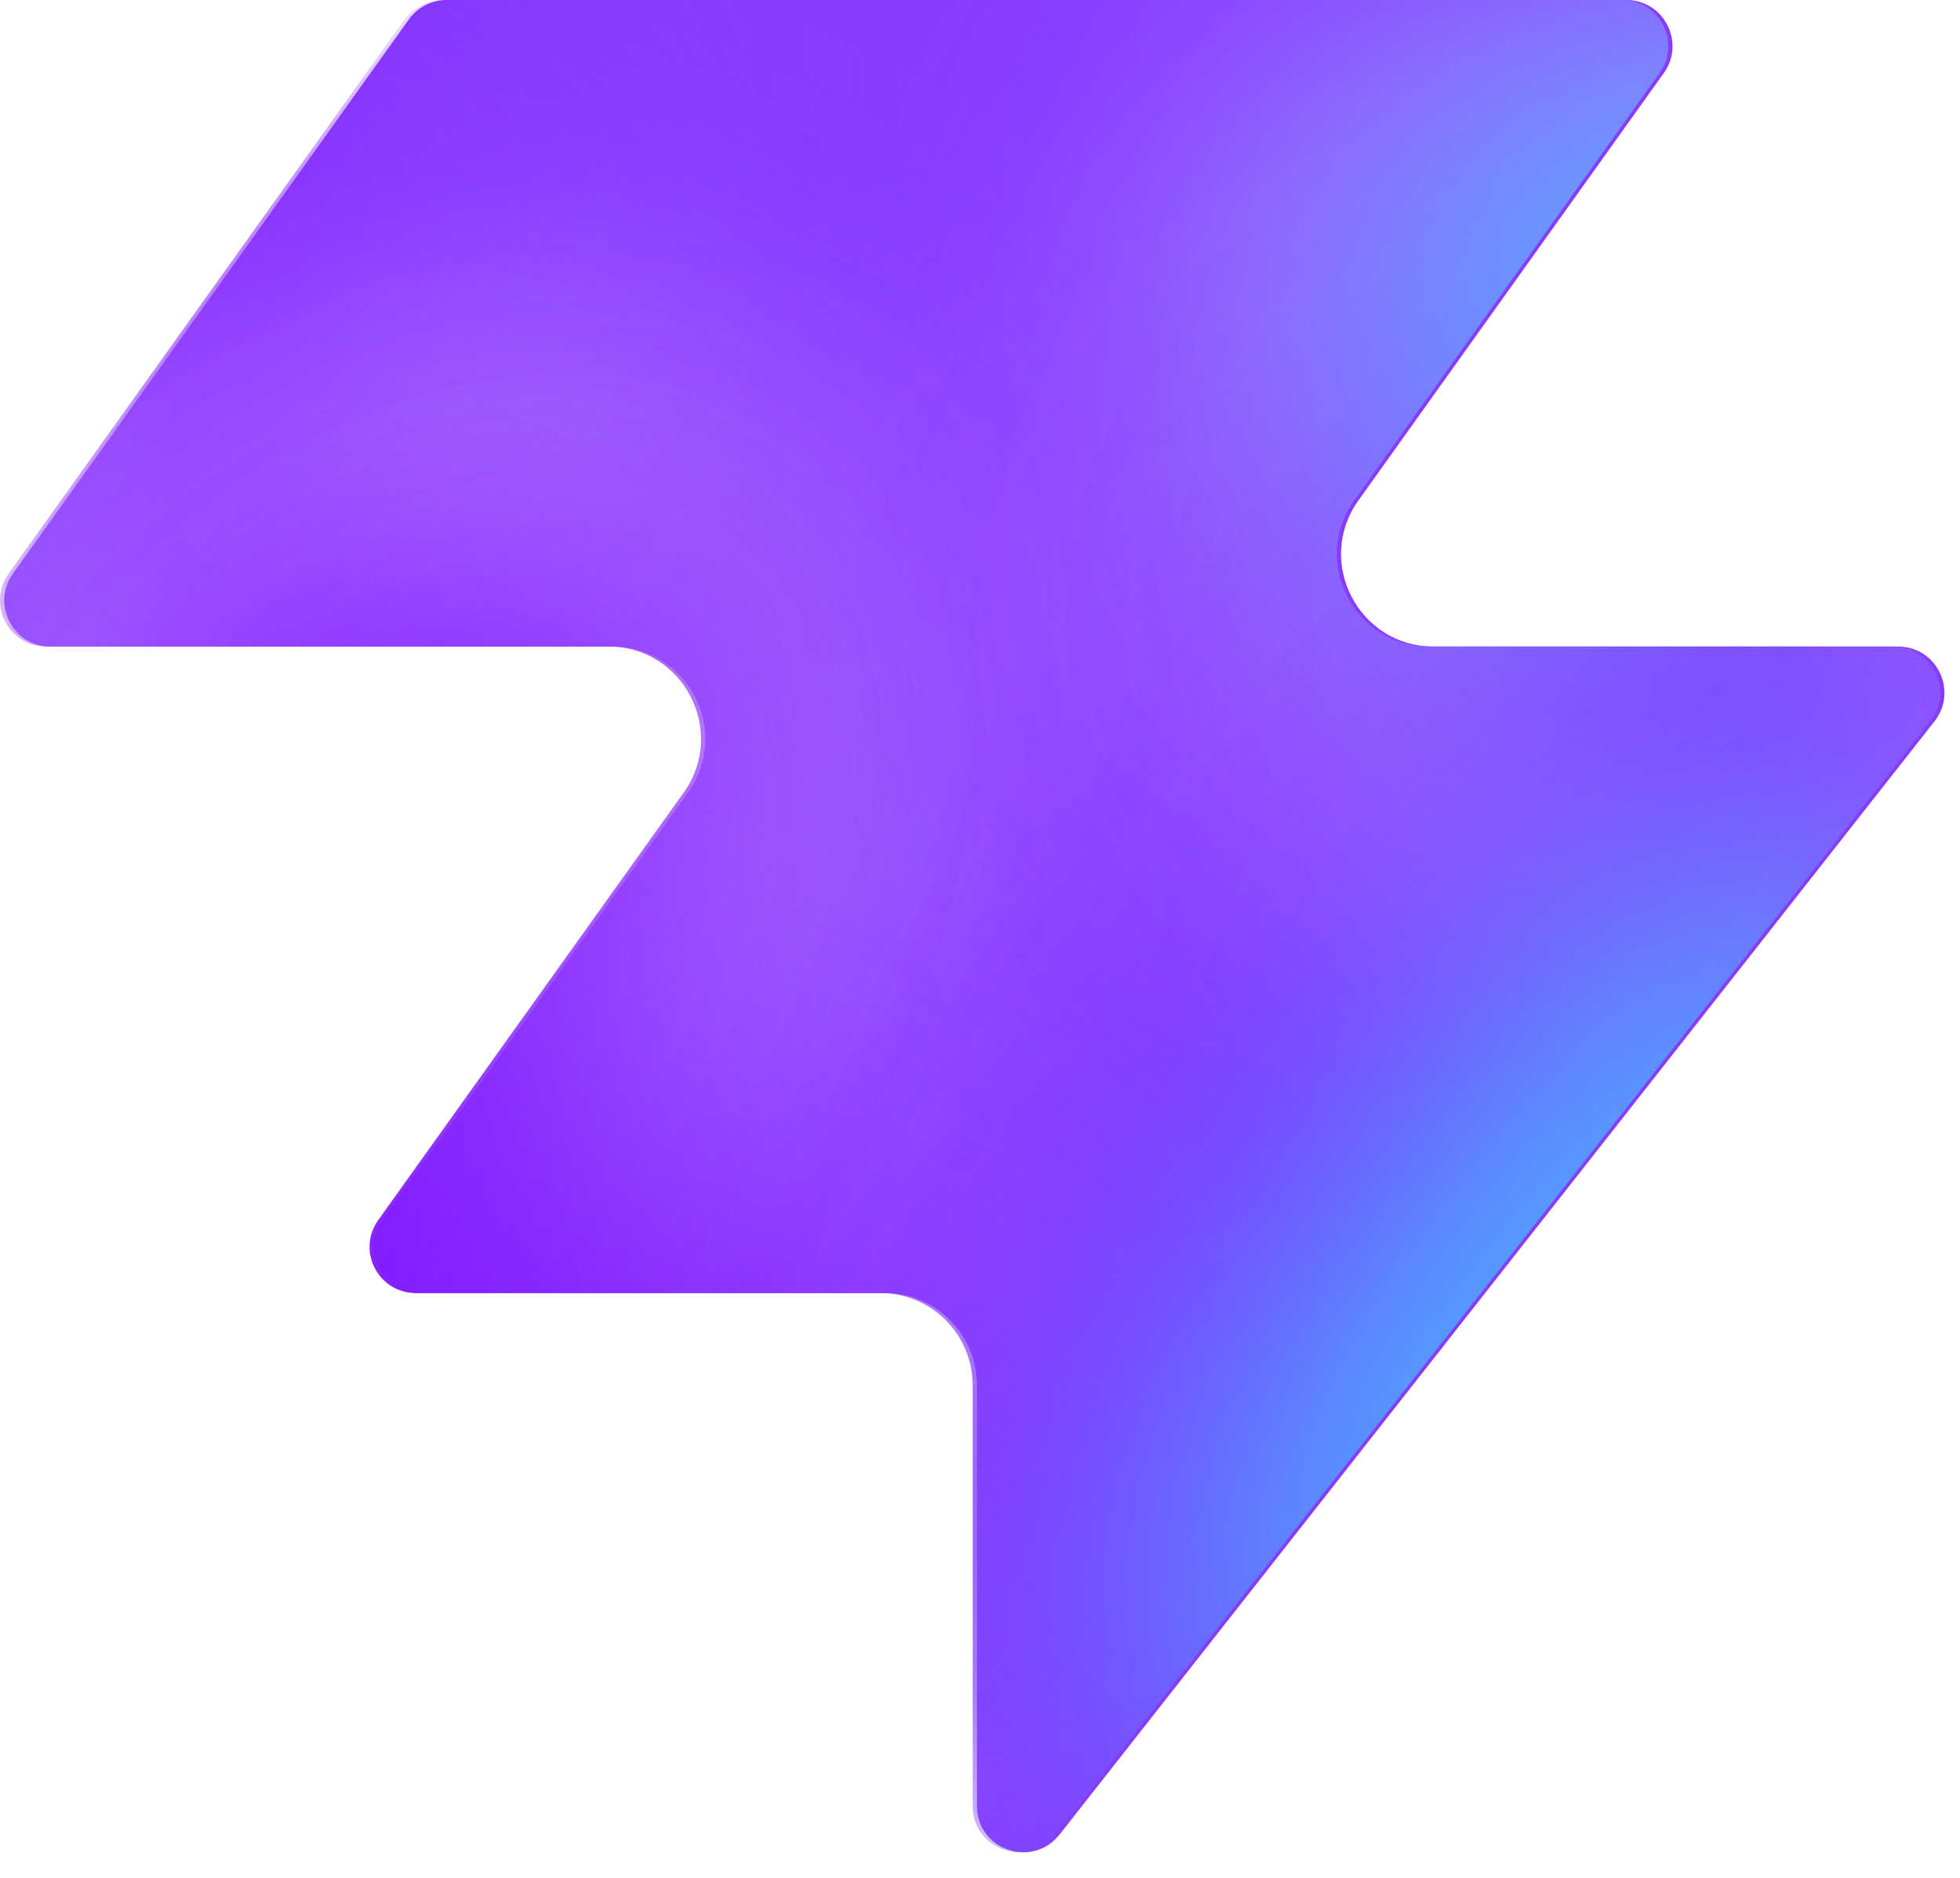
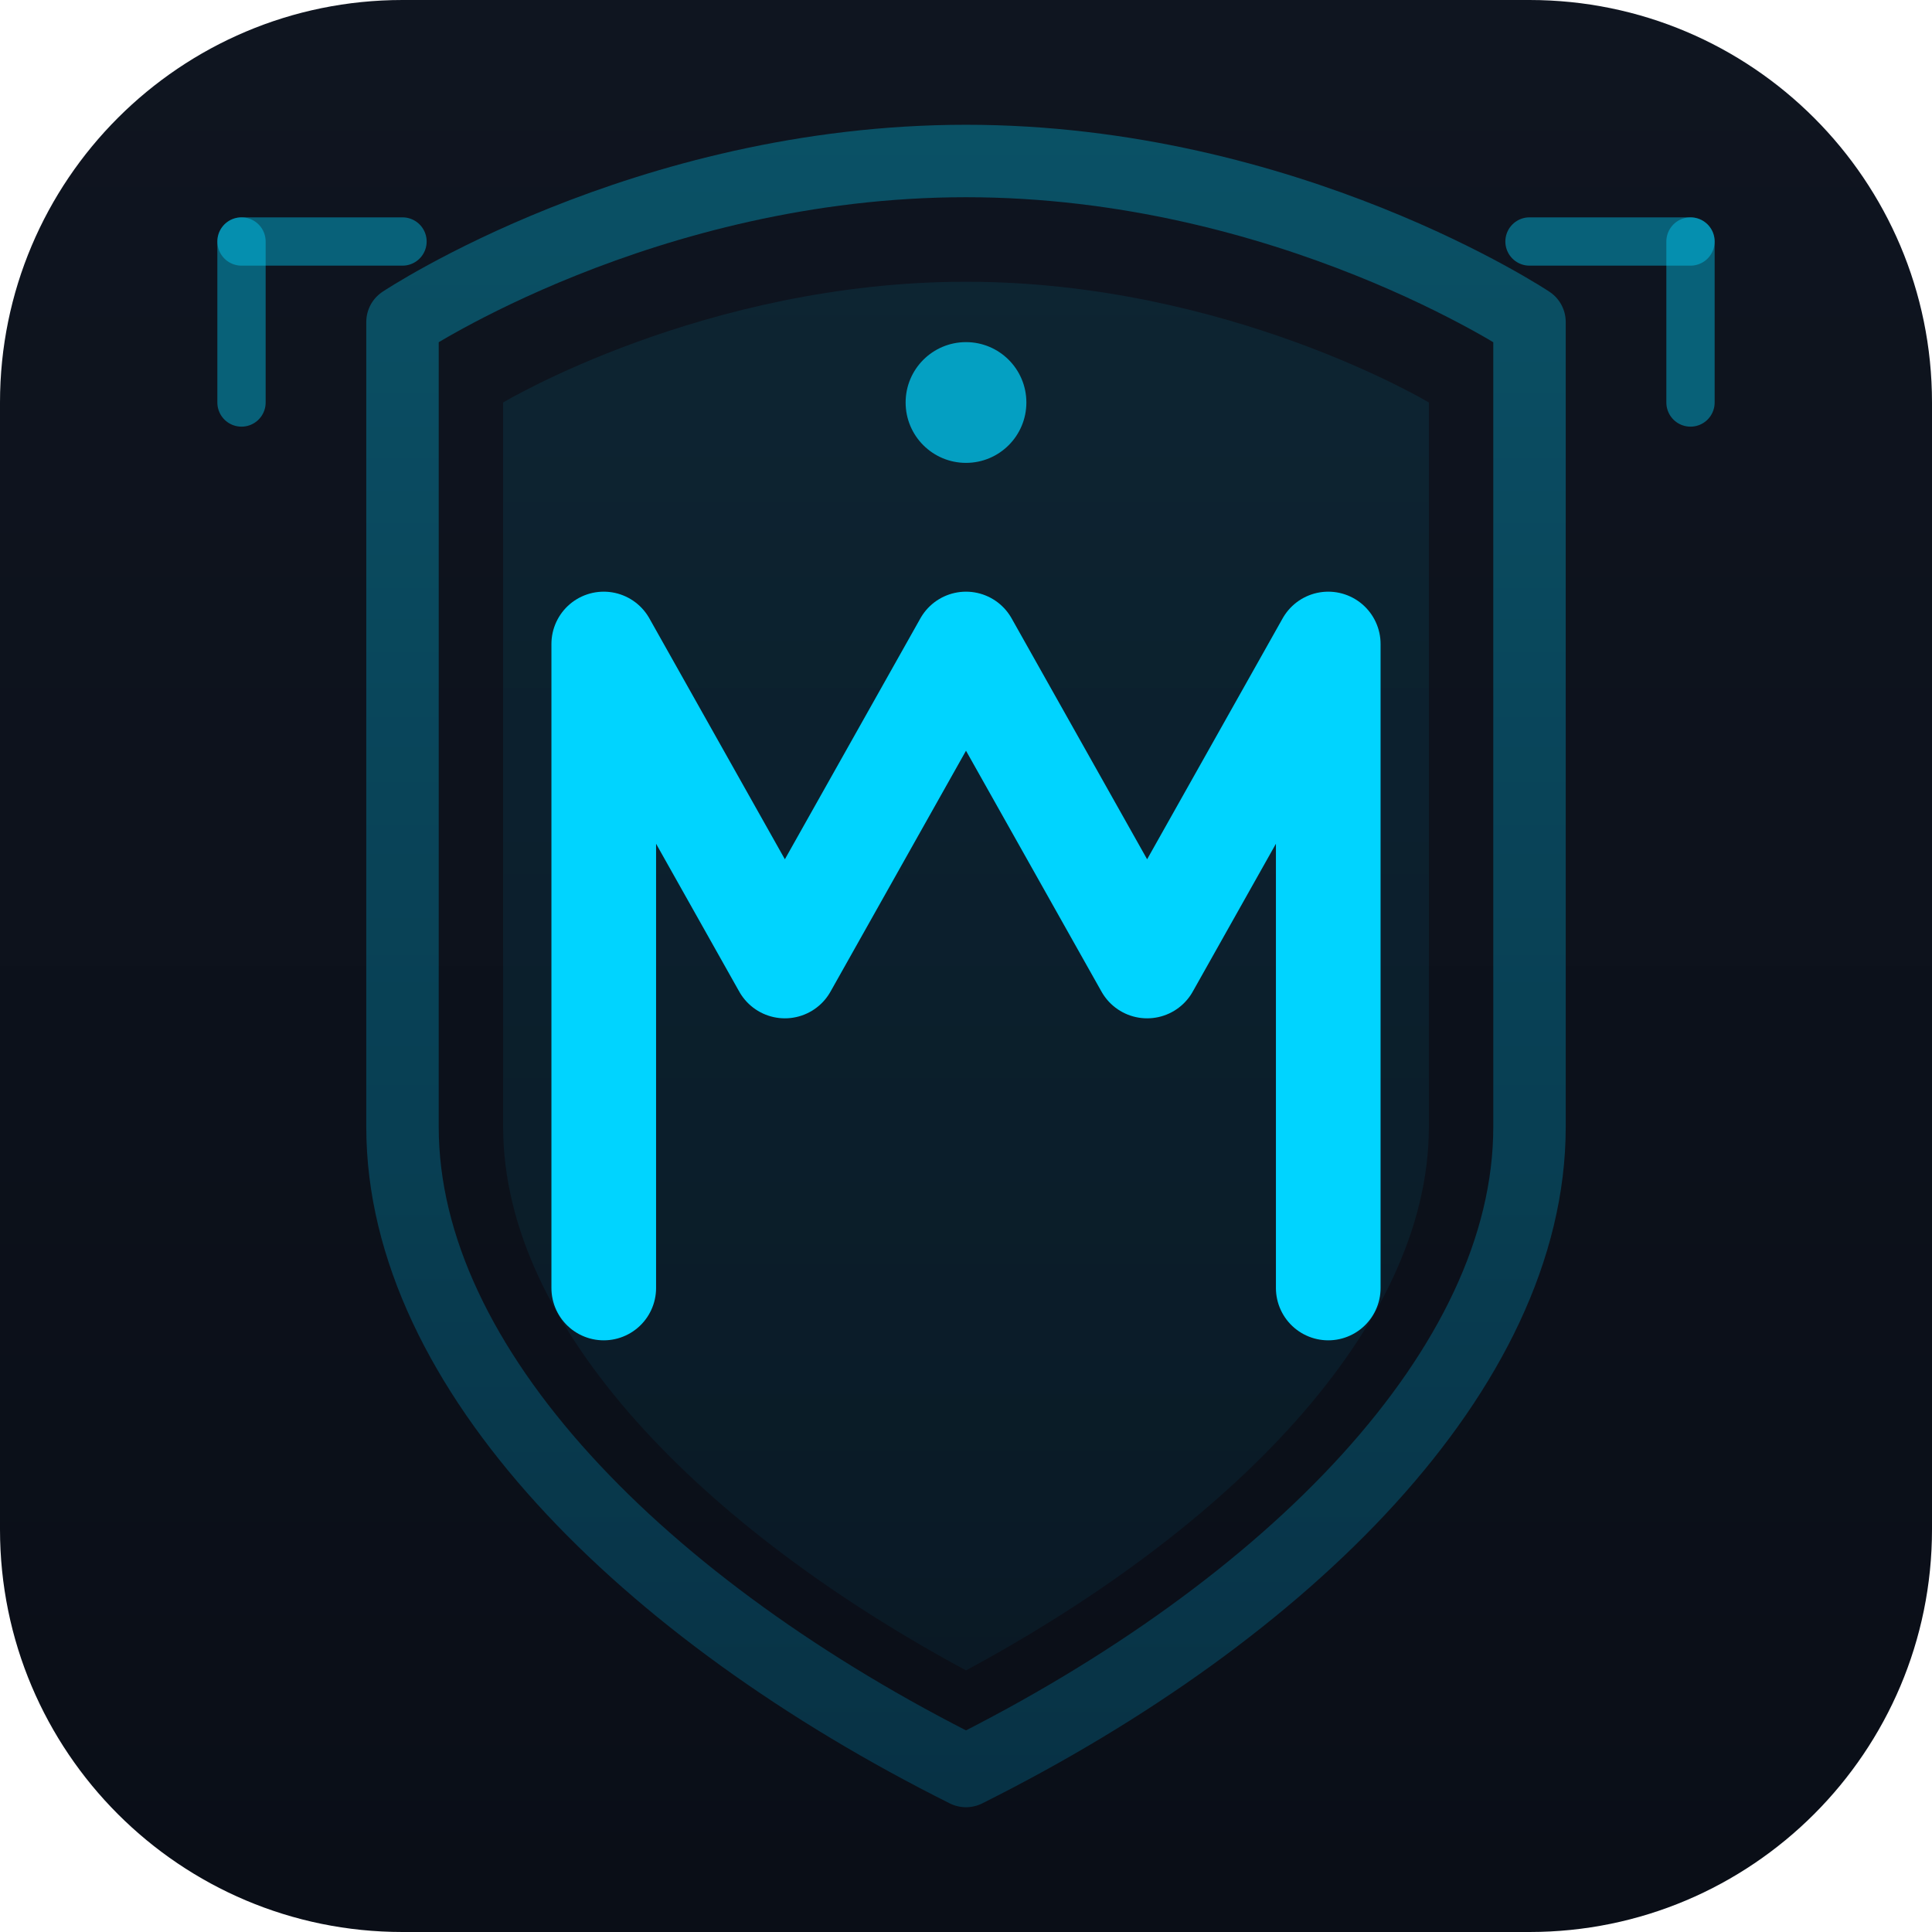
- <svg xmlns="http://www.w3.org/2000/svg" width="48" height="46" fill="none" viewBox="0 0 48 46">
-   <path fill="#863bff" d="M25.946 44.938c-.664.845-2.021.375-2.021-.698V33.937a2.26 2.26 0 0 0-2.262-2.262H10.287c-.92 0-1.456-1.04-.92-1.788l7.48-10.471c1.07-1.497 0-3.578-1.842-3.578H1.237c-.92 0-1.456-1.04-.92-1.788L10.013.474c.214-.297.556-.474.92-.474h28.894c.92 0 1.456 1.04.92 1.788l-7.48 10.471c-1.07 1.498 0 3.579 1.842 3.579h11.377c.943 0 1.473 1.088.89 1.83L25.947 44.94z" style="fill:#863bff;fill:color(display-p3 .525 .23 1);fill-opacity:1" />
-   <mask id="a" width="48" height="46" x="0" y="0" maskUnits="userSpaceOnUse" style="mask-type:alpha">
-     <path fill="#000" d="M25.842 44.938c-.664.844-2.021.375-2.021-.698V33.937a2.26 2.26 0 0 0-2.262-2.262H10.183c-.92 0-1.456-1.04-.92-1.788l7.48-10.471c1.07-1.498 0-3.579-1.842-3.579H1.133c-.92 0-1.456-1.04-.92-1.787L9.91.473c.214-.297.556-.474.92-.474h28.894c.92 0 1.456 1.04.92 1.788l-7.48 10.471c-1.07 1.498 0 3.578 1.842 3.578h11.377c.943 0 1.473 1.088.89 1.832L25.843 44.94z" style="fill:#000;fill-opacity:1" />
-   </mask>
-   <g mask="url(#a)">
-     <g filter="url(#b)">
-       <ellipse cx="5.508" cy="14.704" fill="#ede6ff" rx="5.508" ry="14.704" style="fill:#ede6ff;fill:color(display-p3 .927 .903 1);fill-opacity:1" transform="matrix(.00324 1 1 -.00324 -4.47 31.516)" />
-     </g>
-     <g filter="url(#c)">
-       <ellipse cx="10.399" cy="29.851" fill="#ede6ff" rx="10.399" ry="29.851" style="fill:#ede6ff;fill:color(display-p3 .927 .903 1);fill-opacity:1" transform="matrix(.00324 1 1 -.00324 -39.328 7.883)" />
-     </g>
-     <g filter="url(#d)">
-       <ellipse cx="5.508" cy="30.487" fill="#7e14ff" rx="5.508" ry="30.487" style="fill:#7e14ff;fill:color(display-p3 .492 .077 1);fill-opacity:1" transform="rotate(89.814 -25.913 -14.639)scale(1 -1)" />
-     </g>
-     <g filter="url(#e)">
-       <ellipse cx="5.508" cy="30.599" fill="#7e14ff" rx="5.508" ry="30.599" style="fill:#7e14ff;fill:color(display-p3 .492 .077 1);fill-opacity:1" transform="rotate(89.814 -32.644 -3.334)scale(1 -1)" />
-     </g>
-     <g filter="url(#f)">
-       <ellipse cx="5.508" cy="30.599" fill="#7e14ff" rx="5.508" ry="30.599" style="fill:#7e14ff;fill:color(display-p3 .492 .077 1);fill-opacity:1" transform="matrix(.00324 1 1 -.00324 -34.34 30.47)" />
-     </g>
-     <g filter="url(#g)">
-       <ellipse cx="14.072" cy="22.078" fill="#ede6ff" rx="14.072" ry="22.078" style="fill:#ede6ff;fill:color(display-p3 .927 .903 1);fill-opacity:1" transform="rotate(93.35 24.506 48.493)scale(-1 1)" />
-     </g>
-     <g filter="url(#h)">
-       <ellipse cx="3.47" cy="21.501" fill="#7e14ff" rx="3.47" ry="21.501" style="fill:#7e14ff;fill:color(display-p3 .492 .077 1);fill-opacity:1" transform="rotate(89.009 28.708 47.59)scale(-1 1)" />
-     </g>
-     <g filter="url(#i)">
-       <ellipse cx="3.47" cy="21.501" fill="#7e14ff" rx="3.47" ry="21.501" style="fill:#7e14ff;fill:color(display-p3 .492 .077 1);fill-opacity:1" transform="rotate(89.009 28.708 47.59)scale(-1 1)" />
-     </g>
-     <g filter="url(#j)">
-       <ellipse cx=".387" cy="8.972" fill="#7e14ff" rx="4.407" ry="29.108" style="fill:#7e14ff;fill:color(display-p3 .492 .077 1);fill-opacity:1" transform="rotate(39.51 .387 8.972)" />
-     </g>
-     <g filter="url(#k)">
-       <ellipse cx="47.523" cy="-6.092" fill="#7e14ff" rx="4.407" ry="29.108" style="fill:#7e14ff;fill:color(display-p3 .492 .077 1);fill-opacity:1" transform="rotate(37.892 47.523 -6.092)" />
-     </g>
-     <g filter="url(#l)">
-       <ellipse cx="41.412" cy="6.333" fill="#47bfff" rx="5.971" ry="9.665" style="fill:#47bfff;fill:color(display-p3 .28 .748 1);fill-opacity:1" transform="rotate(37.892 41.412 6.333)" />
-     </g>
-     <g filter="url(#m)">
-       <ellipse cx="-1.879" cy="38.332" fill="#7e14ff" rx="4.407" ry="29.108" style="fill:#7e14ff;fill:color(display-p3 .492 .077 1);fill-opacity:1" transform="rotate(37.892 -1.88 38.332)" />
-     </g>
-     <g filter="url(#n)">
-       <ellipse cx="-1.879" cy="38.332" fill="#7e14ff" rx="4.407" ry="29.108" style="fill:#7e14ff;fill:color(display-p3 .492 .077 1);fill-opacity:1" transform="rotate(37.892 -1.88 38.332)" />
-     </g>
-     <g filter="url(#o)">
-       <ellipse cx="35.651" cy="29.907" fill="#7e14ff" rx="4.407" ry="29.108" style="fill:#7e14ff;fill:color(display-p3 .492 .077 1);fill-opacity:1" transform="rotate(37.892 35.651 29.907)" />
-     </g>
-     <g filter="url(#p)">
-       <ellipse cx="38.418" cy="32.4" fill="#47bfff" rx="5.971" ry="15.297" style="fill:#47bfff;fill:color(display-p3 .28 .748 1);fill-opacity:1" transform="rotate(37.892 38.418 32.4)" />
-     </g>
-   </g>
+ <svg xmlns="http://www.w3.org/2000/svg" width="48" height="48" viewBox="0 0 48 48">
  <defs>
-     <filter id="b" width="60.045" height="41.654" x="-19.77" y="16.149" color-interpolation-filters="sRGB" filterUnits="userSpaceOnUse">
-       <feFlood flood-opacity="0" result="BackgroundImageFix" />
-       <feBlend in="SourceGraphic" in2="BackgroundImageFix" result="shape" />
-       <feGaussianBlur result="effect1_foregroundBlur_2002_17158" stdDeviation="7.659" />
-     </filter>
-     <filter id="c" width="90.34" height="51.437" x="-54.613" y="-7.533" color-interpolation-filters="sRGB" filterUnits="userSpaceOnUse">
-       <feFlood flood-opacity="0" result="BackgroundImageFix" />
-       <feBlend in="SourceGraphic" in2="BackgroundImageFix" result="shape" />
-       <feGaussianBlur result="effect1_foregroundBlur_2002_17158" stdDeviation="7.659" />
-     </filter>
-     <filter id="d" width="79.355" height="29.4" x="-49.64" y="2.03" color-interpolation-filters="sRGB" filterUnits="userSpaceOnUse">
-       <feFlood flood-opacity="0" result="BackgroundImageFix" />
-       <feBlend in="SourceGraphic" in2="BackgroundImageFix" result="shape" />
-       <feGaussianBlur result="effect1_foregroundBlur_2002_17158" stdDeviation="4.596" />
-     </filter>
-     <filter id="e" width="79.579" height="29.4" x="-45.045" y="20.029" color-interpolation-filters="sRGB" filterUnits="userSpaceOnUse">
-       <feFlood flood-opacity="0" result="BackgroundImageFix" />
-       <feBlend in="SourceGraphic" in2="BackgroundImageFix" result="shape" />
-       <feGaussianBlur result="effect1_foregroundBlur_2002_17158" stdDeviation="4.596" />
-     </filter>
-     <filter id="f" width="79.579" height="29.4" x="-43.513" y="21.178" color-interpolation-filters="sRGB" filterUnits="userSpaceOnUse">
-       <feFlood flood-opacity="0" result="BackgroundImageFix" />
-       <feBlend in="SourceGraphic" in2="BackgroundImageFix" result="shape" />
-       <feGaussianBlur result="effect1_foregroundBlur_2002_17158" stdDeviation="4.596" />
-     </filter>
-     <filter id="g" width="74.749" height="58.852" x="15.756" y="-17.901" color-interpolation-filters="sRGB" filterUnits="userSpaceOnUse">
-       <feFlood flood-opacity="0" result="BackgroundImageFix" />
-       <feBlend in="SourceGraphic" in2="BackgroundImageFix" result="shape" />
-       <feGaussianBlur result="effect1_foregroundBlur_2002_17158" stdDeviation="7.659" />
-     </filter>
-     <filter id="h" width="61.377" height="25.362" x="23.548" y="2.284" color-interpolation-filters="sRGB" filterUnits="userSpaceOnUse">
-       <feFlood flood-opacity="0" result="BackgroundImageFix" />
-       <feBlend in="SourceGraphic" in2="BackgroundImageFix" result="shape" />
-       <feGaussianBlur result="effect1_foregroundBlur_2002_17158" stdDeviation="4.596" />
-     </filter>
-     <filter id="i" width="61.377" height="25.362" x="23.548" y="2.284" color-interpolation-filters="sRGB" filterUnits="userSpaceOnUse">
-       <feFlood flood-opacity="0" result="BackgroundImageFix" />
-       <feBlend in="SourceGraphic" in2="BackgroundImageFix" result="shape" />
-       <feGaussianBlur result="effect1_foregroundBlur_2002_17158" stdDeviation="4.596" />
-     </filter>
-     <filter id="j" width="56.045" height="63.649" x="-27.636" y="-22.853" color-interpolation-filters="sRGB" filterUnits="userSpaceOnUse">
-       <feFlood flood-opacity="0" result="BackgroundImageFix" />
-       <feBlend in="SourceGraphic" in2="BackgroundImageFix" result="shape" />
-       <feGaussianBlur result="effect1_foregroundBlur_2002_17158" stdDeviation="4.596" />
-     </filter>
-     <filter id="k" width="54.814" height="64.646" x="20.116" y="-38.415" color-interpolation-filters="sRGB" filterUnits="userSpaceOnUse">
-       <feFlood flood-opacity="0" result="BackgroundImageFix" />
-       <feBlend in="SourceGraphic" in2="BackgroundImageFix" result="shape" />
-       <feGaussianBlur result="effect1_foregroundBlur_2002_17158" stdDeviation="4.596" />
-     </filter>
-     <filter id="l" width="33.541" height="35.313" x="24.641" y="-11.323" color-interpolation-filters="sRGB" filterUnits="userSpaceOnUse">
-       <feFlood flood-opacity="0" result="BackgroundImageFix" />
-       <feBlend in="SourceGraphic" in2="BackgroundImageFix" result="shape" />
-       <feGaussianBlur result="effect1_foregroundBlur_2002_17158" stdDeviation="4.596" />
-     </filter>
-     <filter id="m" width="54.814" height="64.646" x="-29.286" y="6.009" color-interpolation-filters="sRGB" filterUnits="userSpaceOnUse">
-       <feFlood flood-opacity="0" result="BackgroundImageFix" />
-       <feBlend in="SourceGraphic" in2="BackgroundImageFix" result="shape" />
-       <feGaussianBlur result="effect1_foregroundBlur_2002_17158" stdDeviation="4.596" />
-     </filter>
-     <filter id="n" width="54.814" height="64.646" x="-29.286" y="6.009" color-interpolation-filters="sRGB" filterUnits="userSpaceOnUse">
-       <feFlood flood-opacity="0" result="BackgroundImageFix" />
-       <feBlend in="SourceGraphic" in2="BackgroundImageFix" result="shape" />
-       <feGaussianBlur result="effect1_foregroundBlur_2002_17158" stdDeviation="4.596" />
-     </filter>
-     <filter id="o" width="54.814" height="64.646" x="8.244" y="-2.416" color-interpolation-filters="sRGB" filterUnits="userSpaceOnUse">
-       <feFlood flood-opacity="0" result="BackgroundImageFix" />
-       <feBlend in="SourceGraphic" in2="BackgroundImageFix" result="shape" />
-       <feGaussianBlur result="effect1_foregroundBlur_2002_17158" stdDeviation="4.596" />
-     </filter>
-     <filter id="p" width="39.409" height="43.623" x="18.713" y="10.588" color-interpolation-filters="sRGB" filterUnits="userSpaceOnUse">
-       <feFlood flood-opacity="0" result="BackgroundImageFix" />
-       <feBlend in="SourceGraphic" in2="BackgroundImageFix" result="shape" />
-       <feGaussianBlur result="effect1_foregroundBlur_2002_17158" stdDeviation="4.596" />
-     </filter>
+     <linearGradient id="shieldGrad" x1="0" y1="0" x2="0" y2="1">
+       <stop offset="0%" stop-color="#00d4ff" stop-opacity="0.9" />
+       <stop offset="100%" stop-color="#0080aa" stop-opacity="0.9" />
+     </linearGradient>
+     <linearGradient id="bgGrad" x1="0" y1="0" x2="0" y2="1">
+       <stop offset="0%" stop-color="#0f1520" />
+       <stop offset="100%" stop-color="#0a0e17" />
+     </linearGradient>
  </defs>
+   <rect width="48" height="48" rx="10" fill="url(#bgGrad)" />
+   <path d="M24 4C16 4 10 8 10 8v20c0 6 6 12 14 16 8-4 14-10 14-16V8s-6-4-14-4z" fill="none" stroke="url(#shieldGrad)" stroke-width="1.8" stroke-linejoin="round" opacity="0.35" />
+   <path d="M24 7C17.5 7 12.5 10 12.5 10v18c0 5 5 10 11.5 13.5C30.5 38 35.5 33 35.5 28V10s-5-3-11.5-3z" fill="url(#shieldGrad)" opacity="0.1" />
+   <path d="M15 32V16l4.5 8L24 16l4.5 8L33 16v16" fill="none" stroke="#00d4ff" stroke-width="2.6" stroke-linecap="round" stroke-linejoin="round" />
+   <circle cx="24" cy="10" r="1.5" fill="#00d4ff" opacity="0.7" />
+   <line x1="6" y1="6" x2="10" y2="6" stroke="#00d4ff" stroke-width="1.2" stroke-linecap="round" opacity="0.4" />
+   <line x1="6" y1="6" x2="6" y2="10" stroke="#00d4ff" stroke-width="1.2" stroke-linecap="round" opacity="0.4" />
+   <line x1="42" y1="6" x2="38" y2="6" stroke="#00d4ff" stroke-width="1.2" stroke-linecap="round" opacity="0.4" />
+   <line x1="42" y1="6" x2="42" y2="10" stroke="#00d4ff" stroke-width="1.2" stroke-linecap="round" opacity="0.4" />
</svg>
